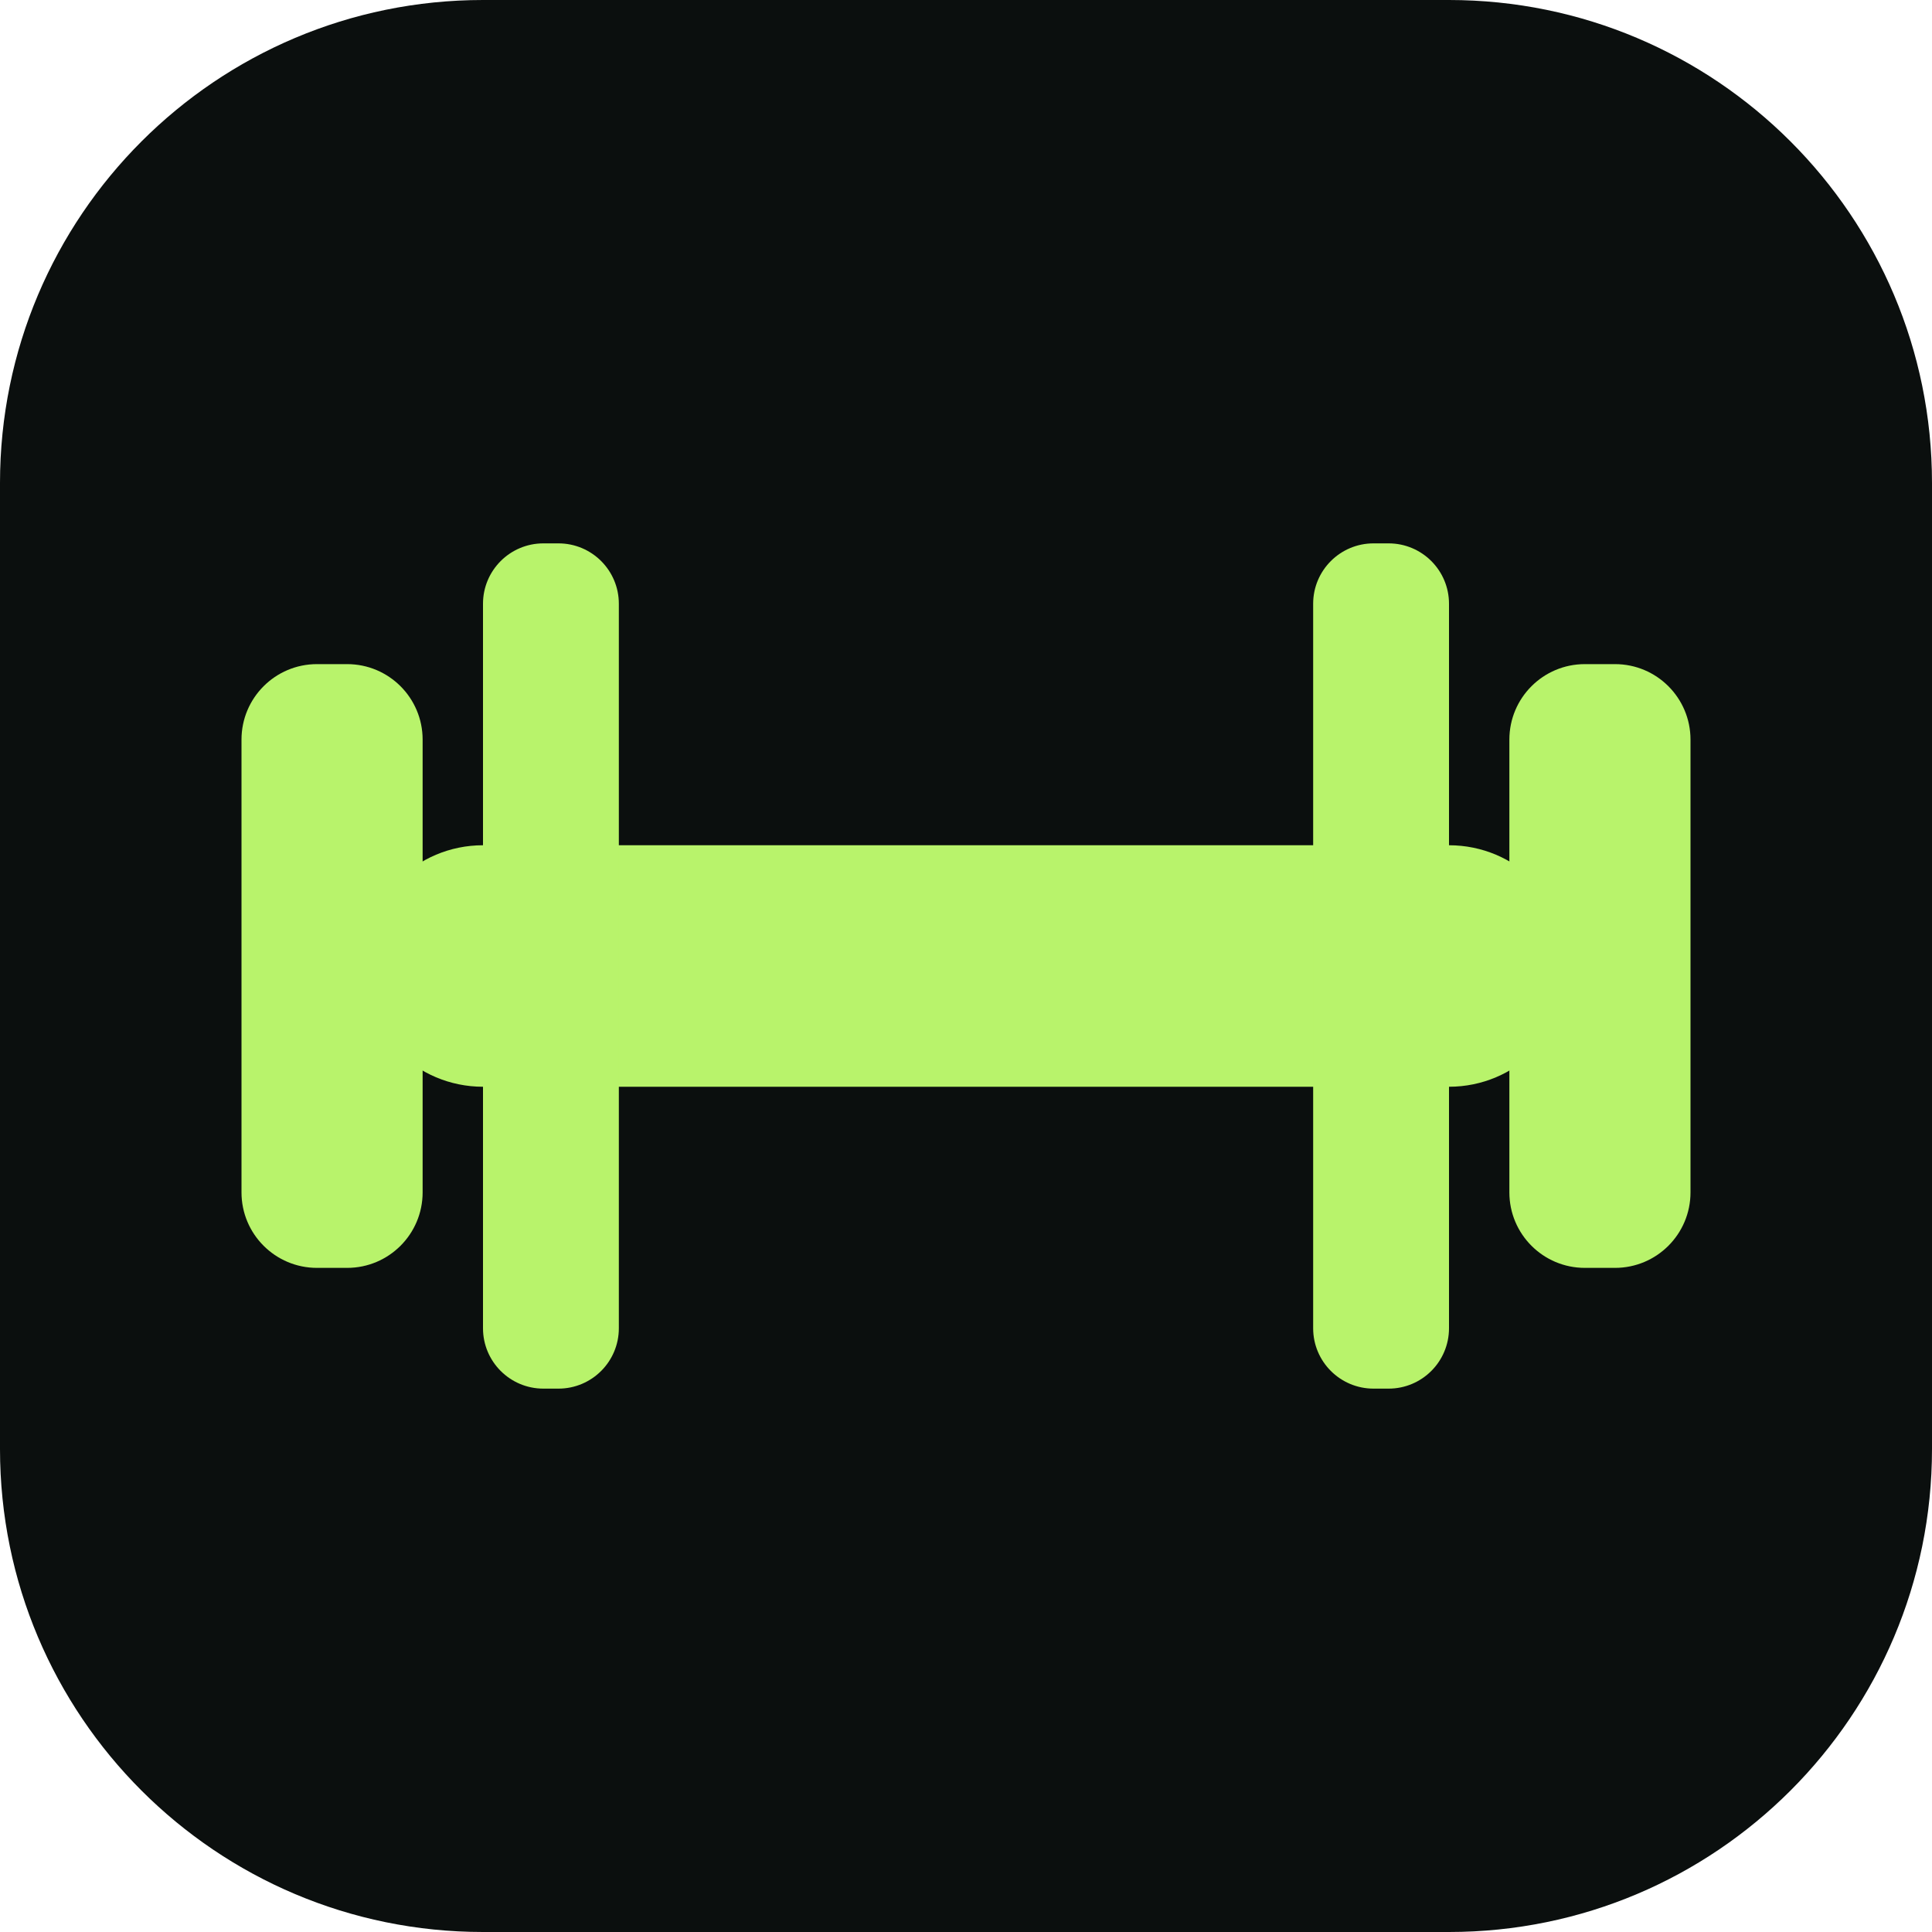
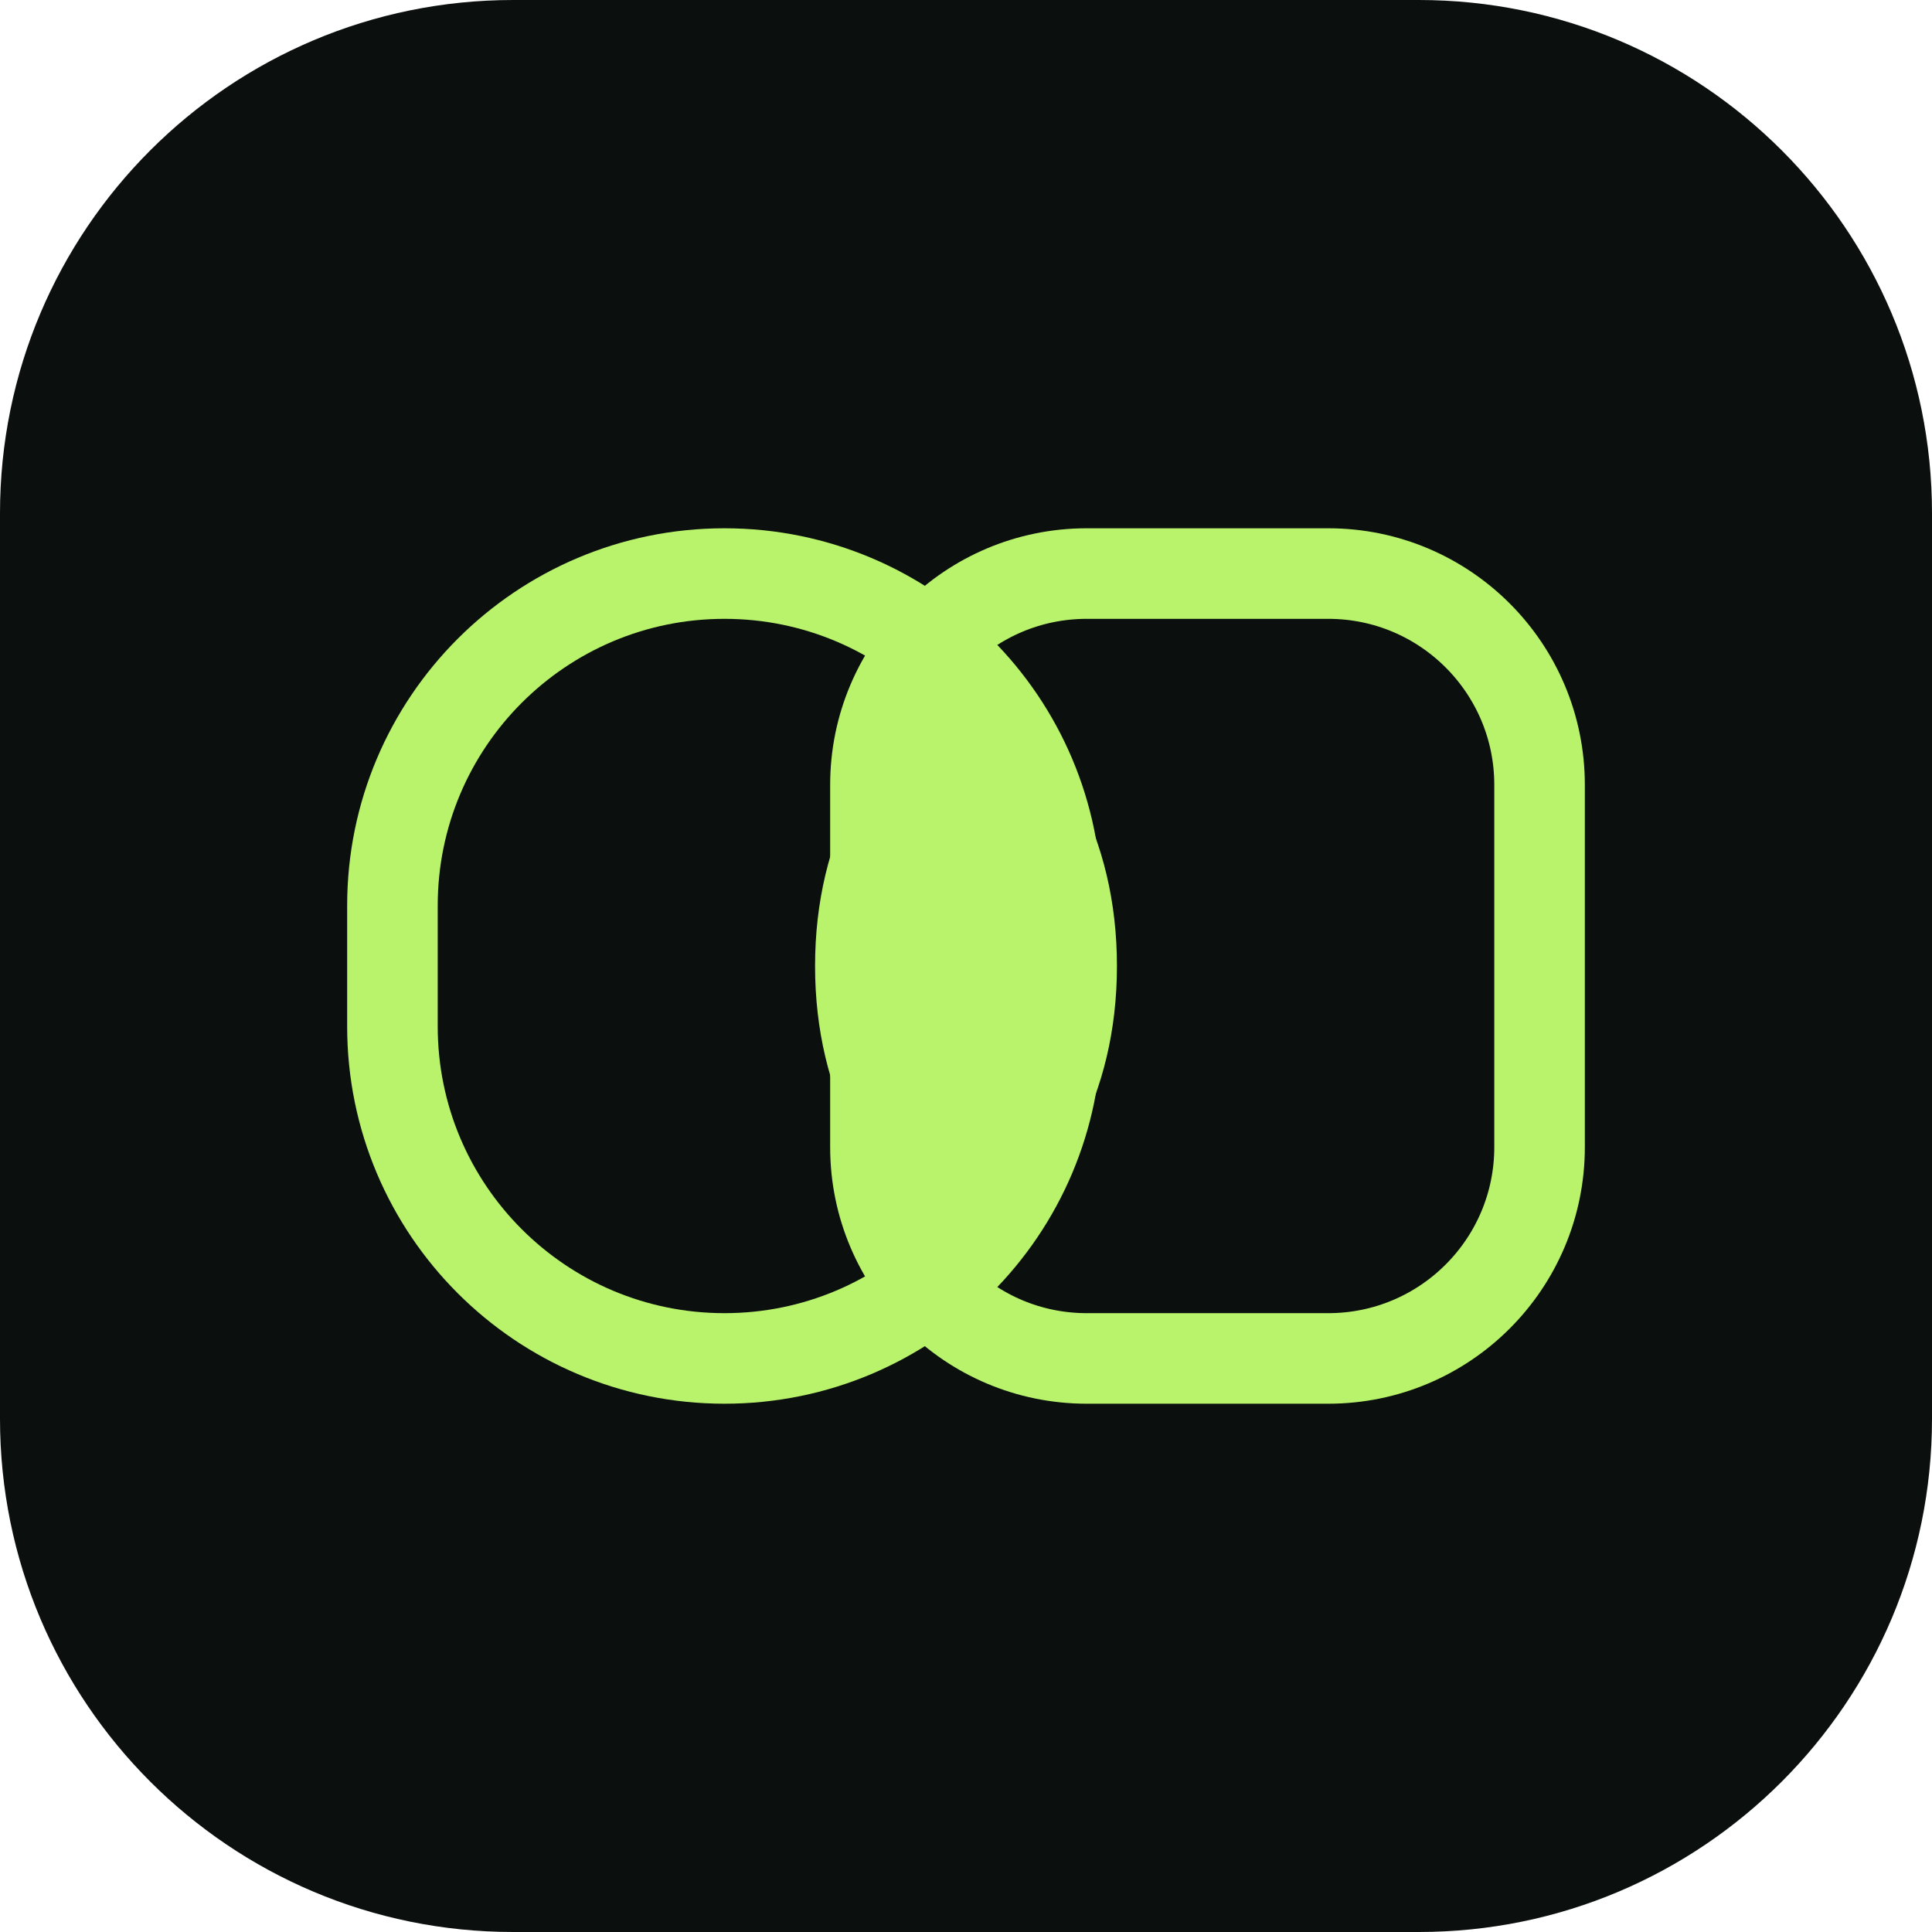
<svg xmlns="http://www.w3.org/2000/svg" viewBox="0 0 512 512">
-   <rect width="512" height="512" rx="128" fill="#0B0F0E" />
-   <rect x="96" y="224" width="320" height="64" rx="32" fill="#b8f36b" />
-   <rect x="64" y="176" width="48" height="160" rx="20" fill="#b8f36b" />
-   <rect x="400" y="176" width="48" height="160" rx="20" fill="#b8f36b" />
-   <rect x="128" y="144" width="36" height="224" rx="16" fill="#b8f36b" />
-   <rect x="348" y="144" width="36" height="224" rx="16" fill="#b8f36b" />
+   <rect width="512" height="512" rx="136" fill="#0B0F0E" />
+   <rect x="104" y="152" width="176" height="208" rx="88" fill="none" stroke="#B8F36B" stroke-width="24" />
+   <rect x="232" y="152" width="176" height="208" rx="56" fill="none" stroke="#B8F36B" stroke-width="24" />
+   <path d="M256 178C231 195 216 222 216 256s15 61 40 78c25-17 40-44 40-78s-15-61-40-78Z" fill="#B8F36B" />
</svg>
